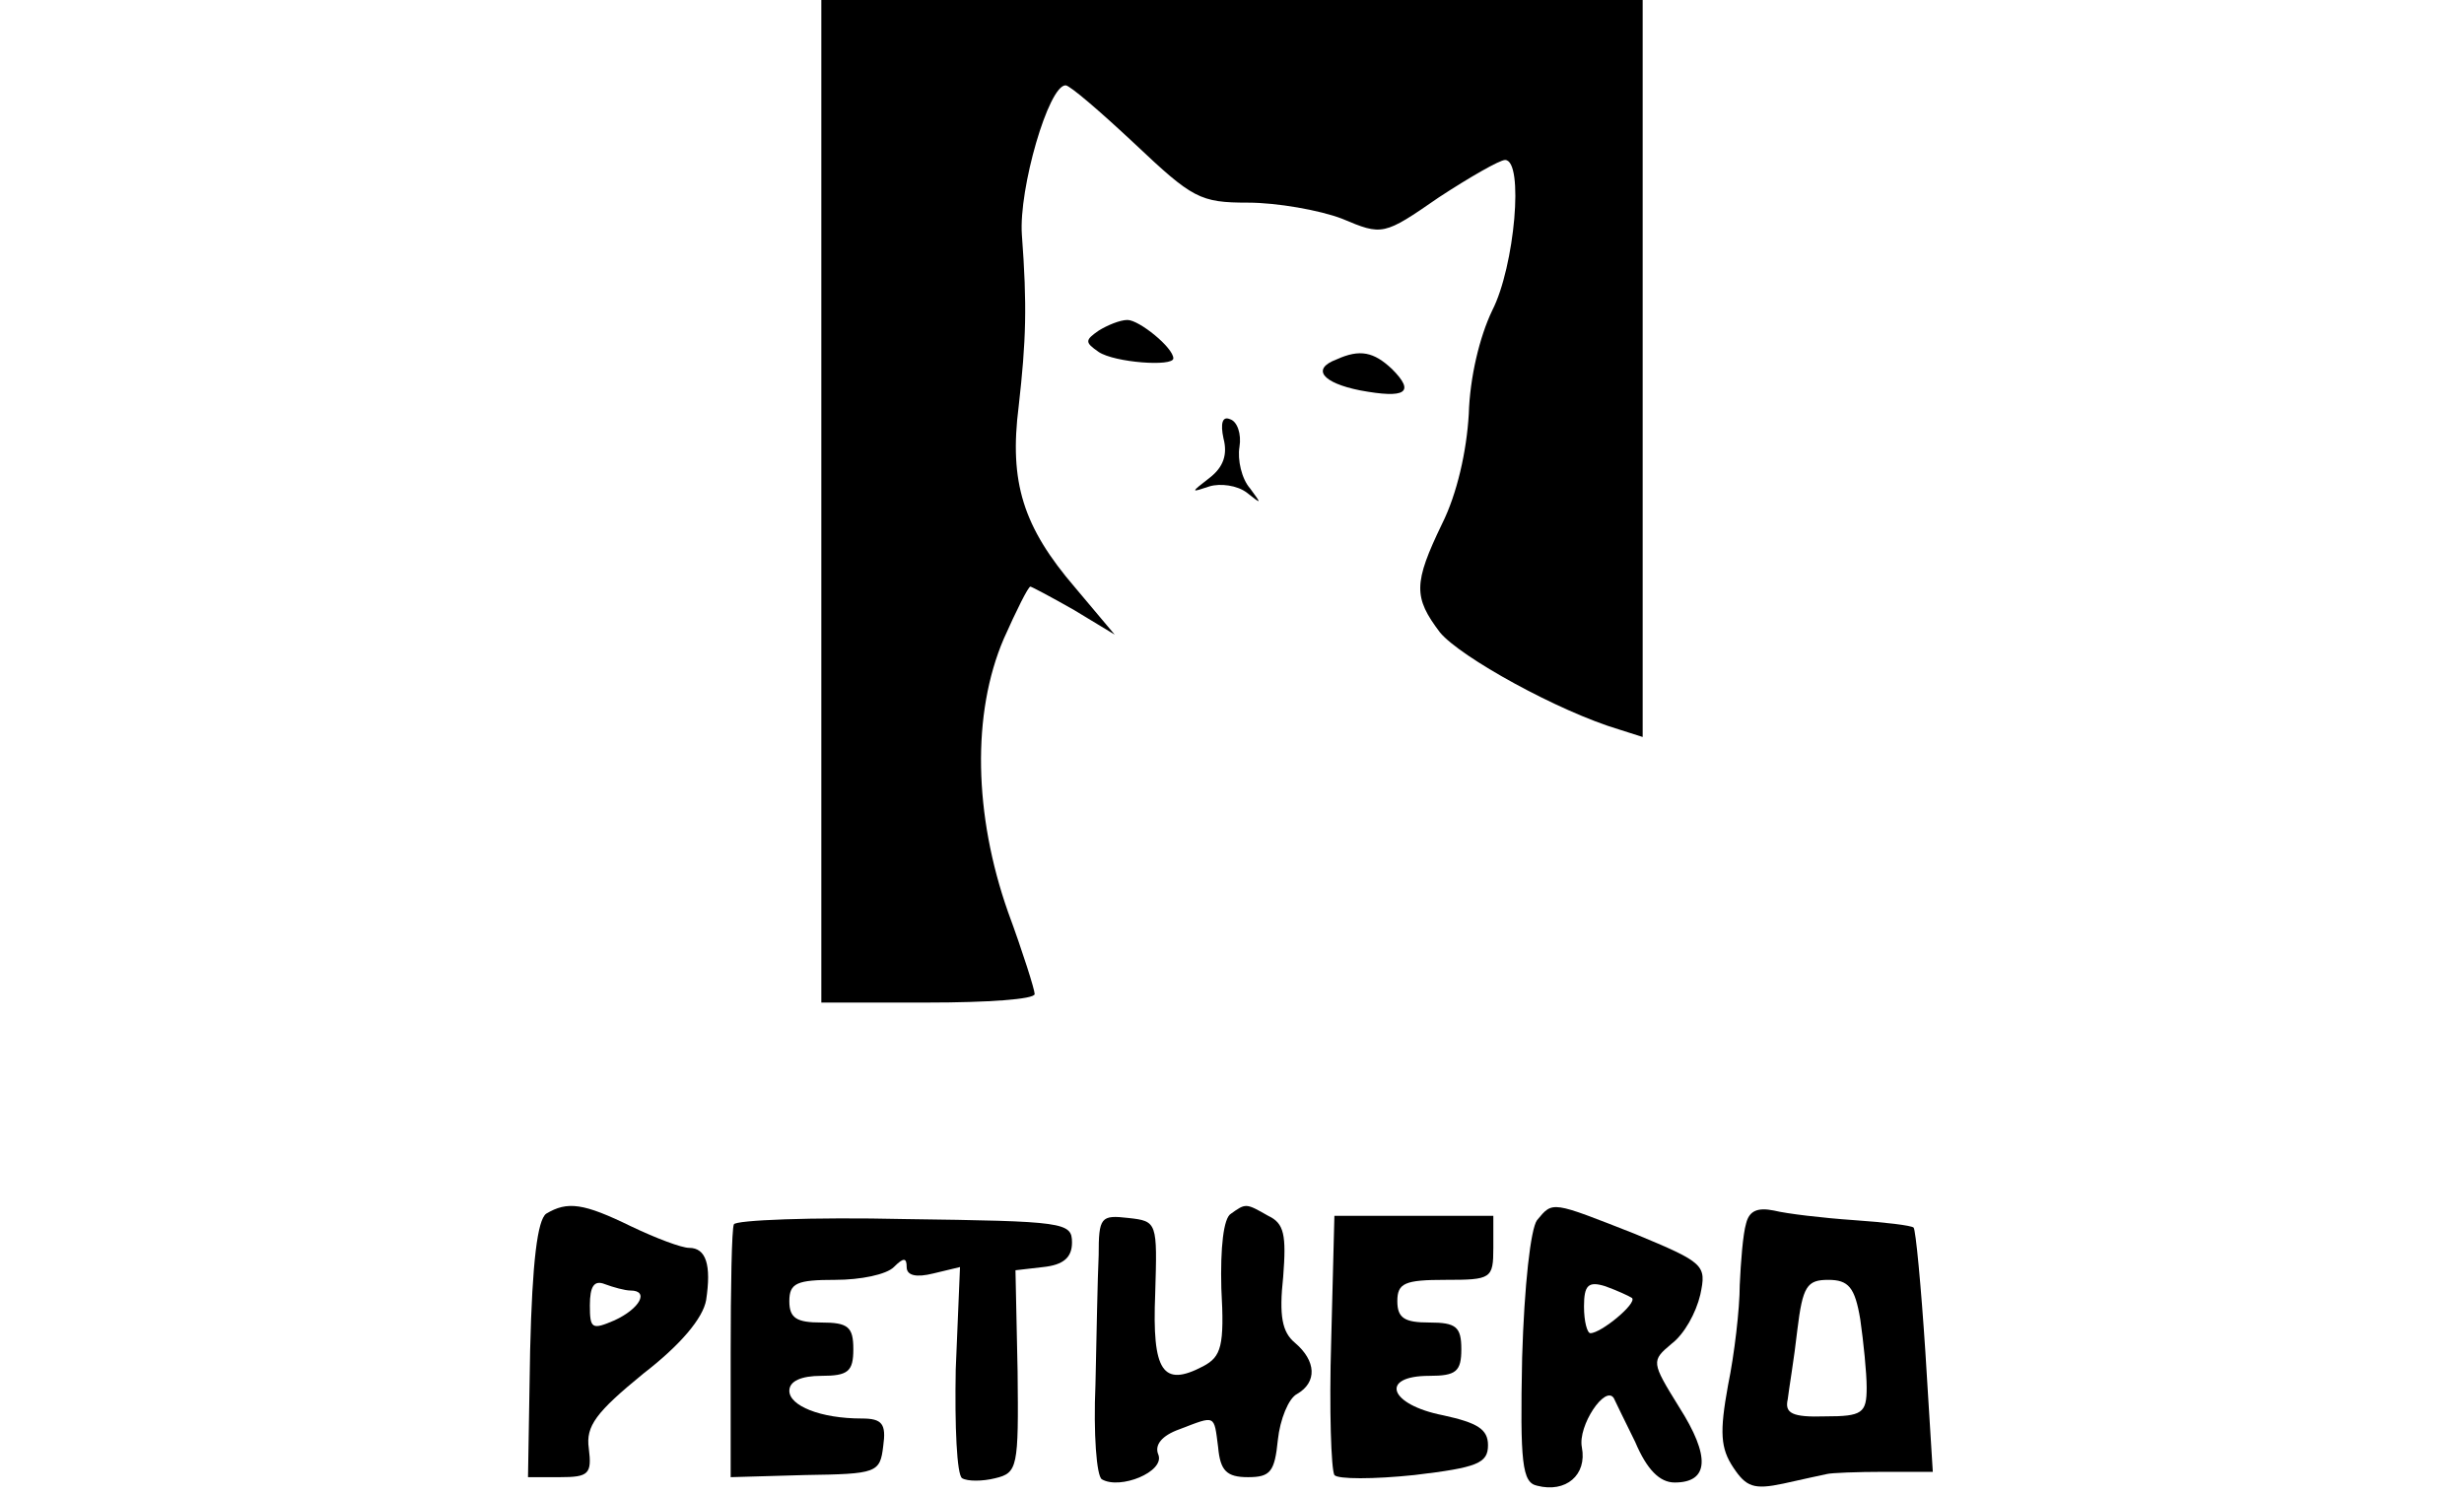
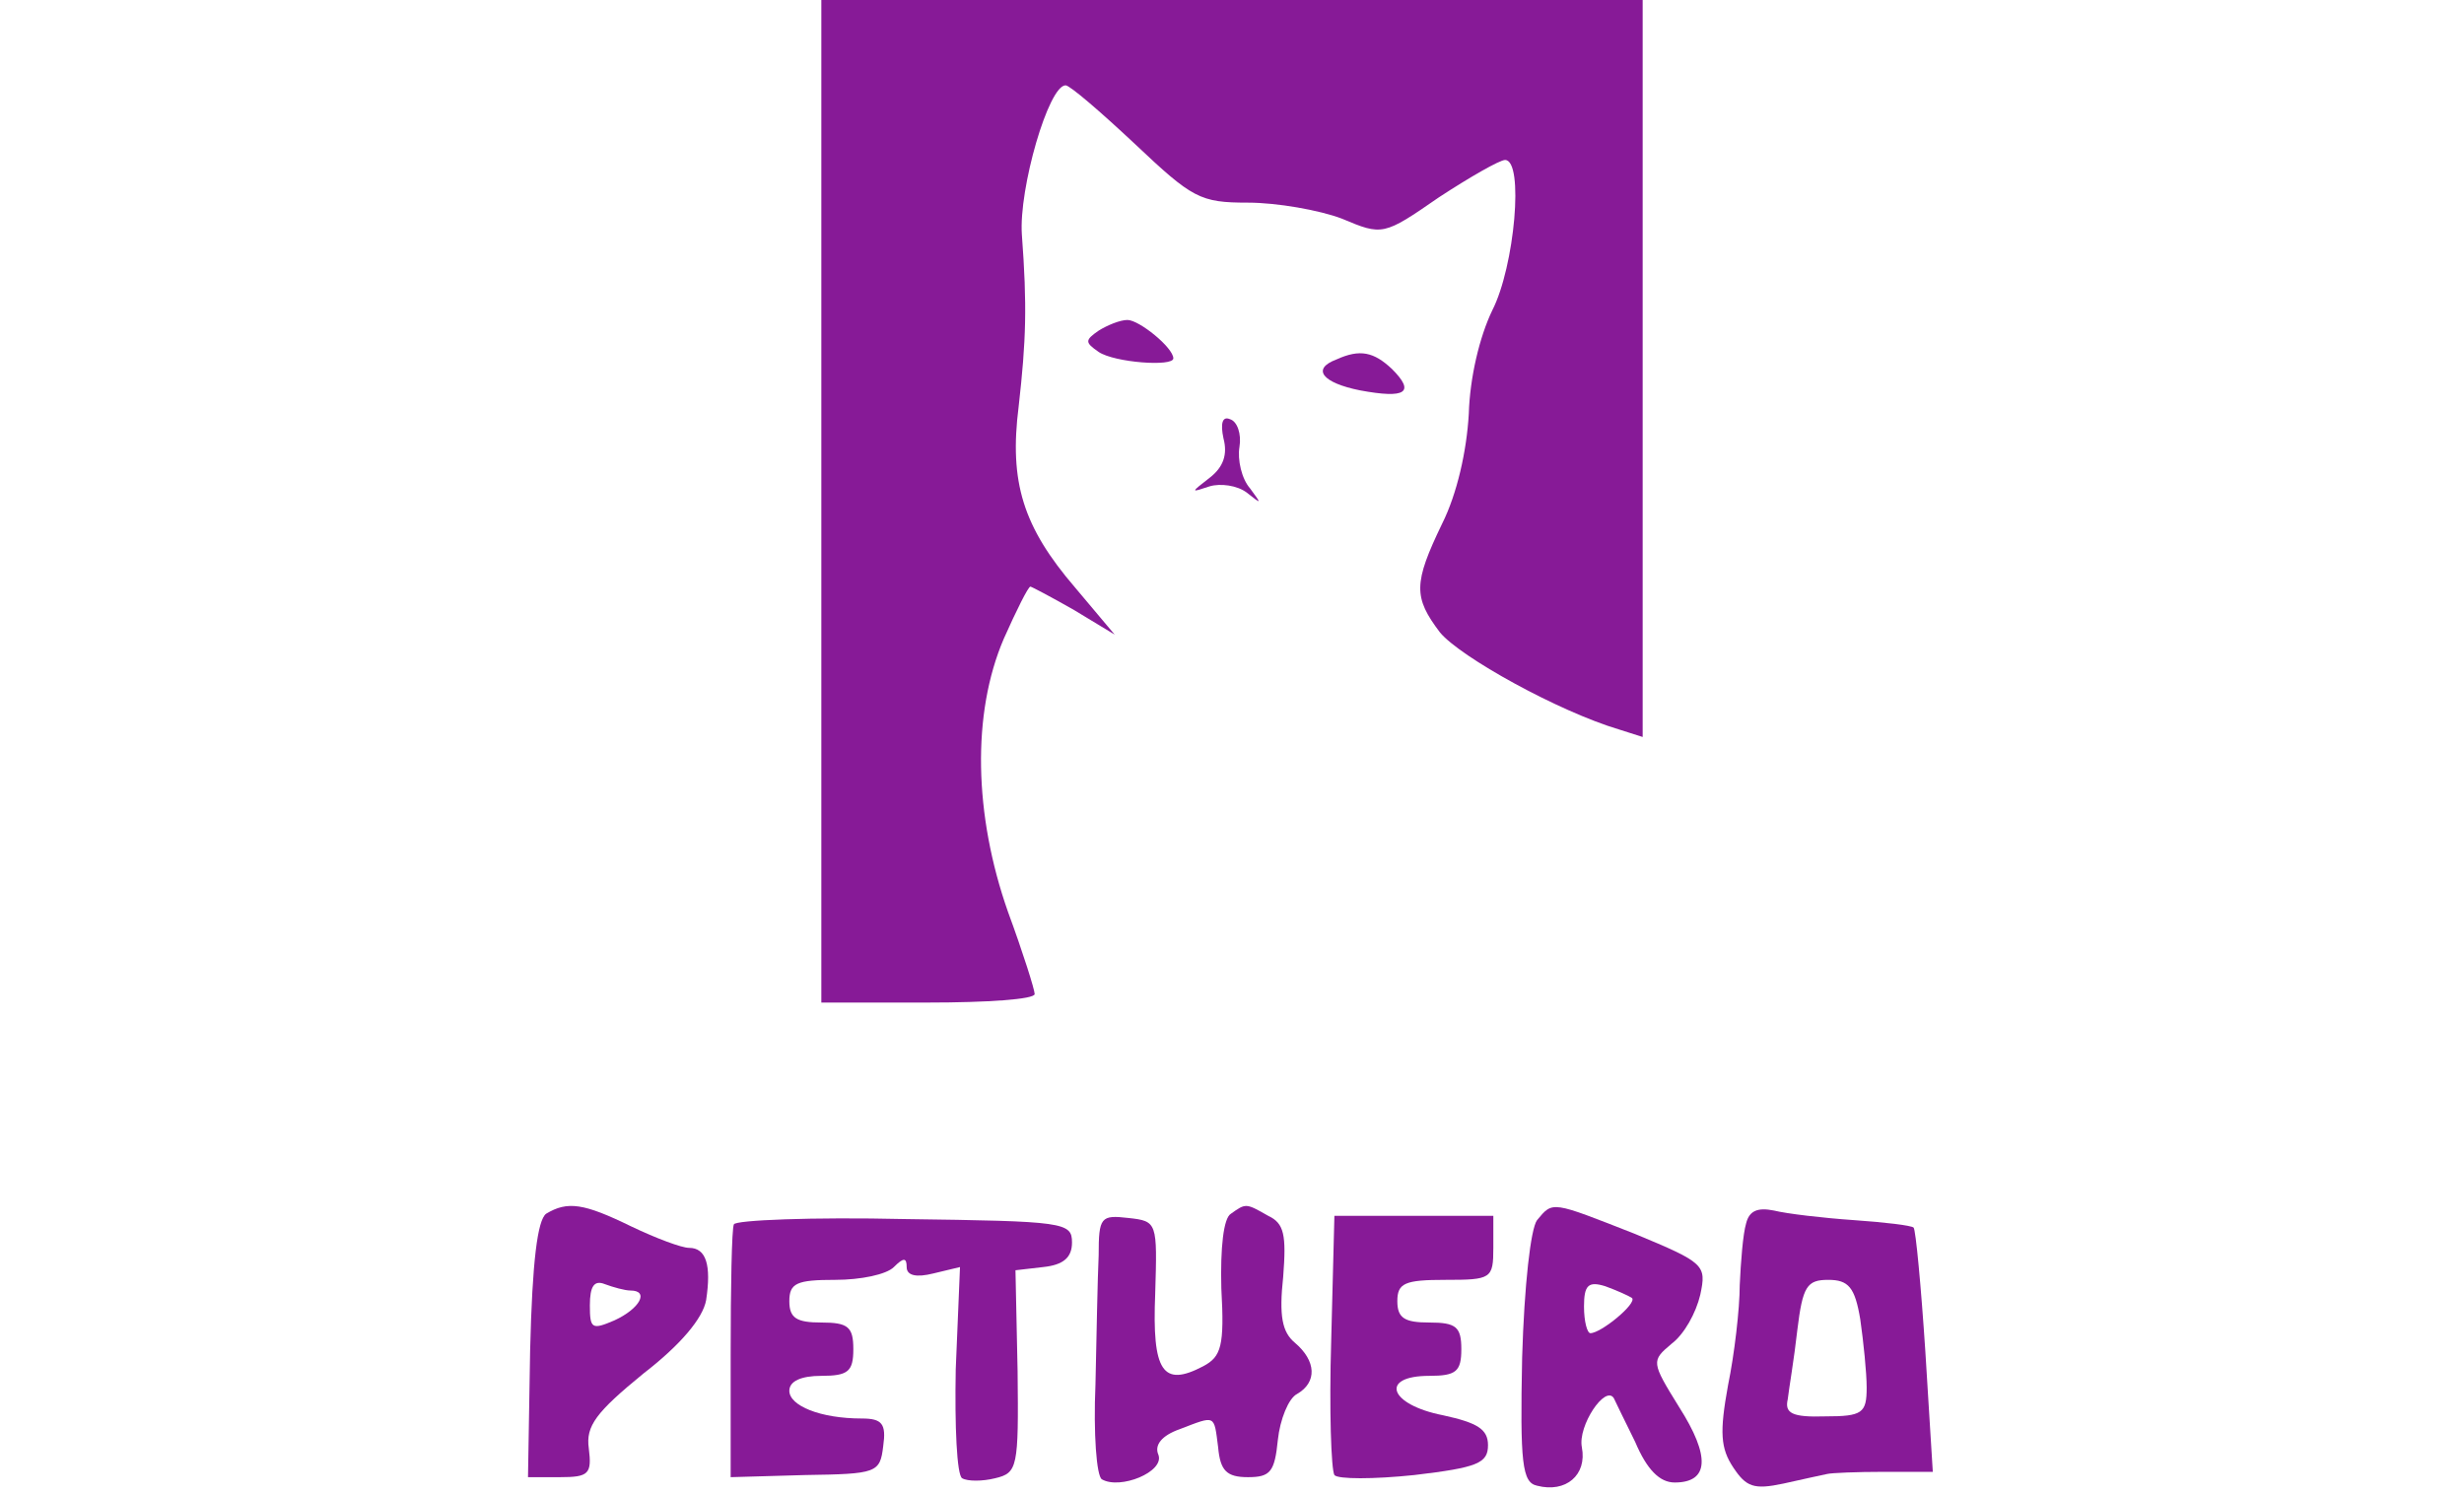
<svg xmlns="http://www.w3.org/2000/svg" version="1.0" width="231pt" height="140pt" viewBox="0 0 231 140" preserveAspectRatio="xMidYMid meet">
-   <g transform="translate(0,140) scale(0.1,-0.1)" fill="#000000" stroke="none">
+   <g transform="translate(0,140) scale(0.1,-0.1)" fill="#871A97" stroke="none">
    <path d="M770 930 l0 -470 100 0 c55 0 100 3 100 8 0 4 -11 39 -25 77 -32 91 -34 186 -4 256 12 27 23 49 25 49 1 0 20 -10 41 -22 l38 -23 -37 44 c-49 57 -62 99 -53 170 7 62 8 94 3 161 -3 43 25 140 41 140 4 0 33 -25 65 -55 54 -51 61 -55 106 -55 27 0 67 -7 88 -15 38 -16 39 -16 91 20 29 19 57 35 62 35 18 0 9 -100 -12 -141 -12 -25 -21 -63 -22 -97 -2 -35 -11 -75 -25 -103 -27 -56 -27 -69 -2 -102 19 -23 111 -74 168 -91 l22 -7 0 345 0 346 -385 0 -385 0 0 -470z" />
    <path d="M1030 1090 c-13 -9 -13 -11 0 -20 15 -10 70 -14 70 -6 0 10 -32 36 -43 36 -7 0 -19 -5 -27 -10z" />
    <path d="M1253 1063 c-24 -9 -13 -22 22 -29 43 -8 52 -2 30 20 -17 16 -30 19 -52 9z" />
    <path d="M1147 989 c4 -15 0 -27 -13 -37 -18 -14 -18 -14 0 -8 10 3 26 1 35 -6 14 -11 14 -11 3 4 -8 9 -12 27 -10 39 2 12 -2 24 -9 26 -7 3 -9 -4 -6 -18z" />
    <path d="M512 262 c-8 -6 -13 -44 -15 -128 l-2 -119 30 0 c27 0 30 3 27 27 -3 21 7 34 51 70 35 27 56 52 59 69 5 33 0 49 -16 49 -7 0 -31 9 -54 20 -45 22 -60 24 -80 12z m79 -72 c18 0 9 -17 -15 -28 -21 -9 -23 -8 -23 14 0 18 4 24 14 20 8 -3 19 -6 24 -6z" />
    <path d="M1154 262 c-7 -4 -10 -32 -9 -70 3 -54 0 -64 -17 -73 -38 -20 -48 -5 -45 68 2 67 2 68 -25 71 -26 3 -28 1 -28 -35 -1 -21 -2 -75 -3 -121 -2 -46 1 -86 6 -89 17 -10 59 7 53 23 -4 9 3 18 20 24 34 13 32 14 36 -17 2 -22 8 -28 28 -28 21 0 25 5 28 35 2 19 10 39 18 43 19 11 18 31 -2 48 -12 10 -15 25 -11 62 3 39 1 50 -14 57 -21 12 -21 12 -35 2z" />
    <path d="M1441 256 c-6 -8 -12 -61 -14 -129 -2 -99 0 -117 14 -120 27 -7 47 10 42 36 -4 20 22 59 30 46 1 -2 10 -21 20 -41 11 -26 23 -38 37 -38 32 0 34 24 4 71 -26 42 -26 43 -7 59 12 9 23 29 27 46 6 28 4 30 -61 57 -79 31 -77 31 -92 13z m89 -73 c5 -5 -29 -33 -39 -33 -3 0 -6 11 -6 25 0 20 4 24 20 19 11 -4 22 -9 25 -11z" />
    <path d="M1637 253 c-3 -10 -5 -36 -6 -58 0 -22 -5 -65 -11 -94 -8 -44 -7 -59 5 -77 12 -18 19 -21 47 -15 18 4 36 8 41 9 4 1 28 2 53 2 l46 0 -7 113 c-4 61 -9 114 -11 116 -2 2 -27 5 -56 7 -29 2 -63 6 -75 9 -15 3 -23 0 -26 -12z m107 -90 c3 -21 6 -50 6 -64 0 -24 -4 -27 -39 -27 -31 -1 -38 3 -35 16 1 9 6 38 9 65 5 41 9 47 29 47 19 0 25 -7 30 -37z" />
    <path d="M688 252 c-2 -4 -3 -59 -3 -122 l0 -115 70 2 c67 1 70 2 73 27 3 21 -1 26 -20 26 -39 0 -68 12 -68 26 0 9 11 14 30 14 25 0 30 4 30 25 0 21 -5 25 -30 25 -23 0 -30 4 -30 20 0 17 7 20 43 20 24 0 48 5 55 12 9 9 12 9 12 0 0 -8 9 -10 25 -6 l25 6 -4 -96 c-1 -53 1 -99 6 -102 5 -3 19 -3 31 0 21 5 22 10 21 100 l-2 95 26 3 c19 2 27 9 27 23 0 19 -7 20 -157 22 -86 2 -159 -1 -160 -5z" />
    <path d="M1248 143 c-2 -65 0 -121 3 -126 3 -4 37 -4 75 0 59 7 69 11 69 28 0 15 -10 21 -42 28 -51 10 -60 37 -13 37 25 0 30 4 30 25 0 21 -5 25 -30 25 -23 0 -30 4 -30 20 0 17 7 20 45 20 43 0 45 1 45 30 l0 30 -74 0 -75 0 -3 -117z" />
  </g>
</svg>
